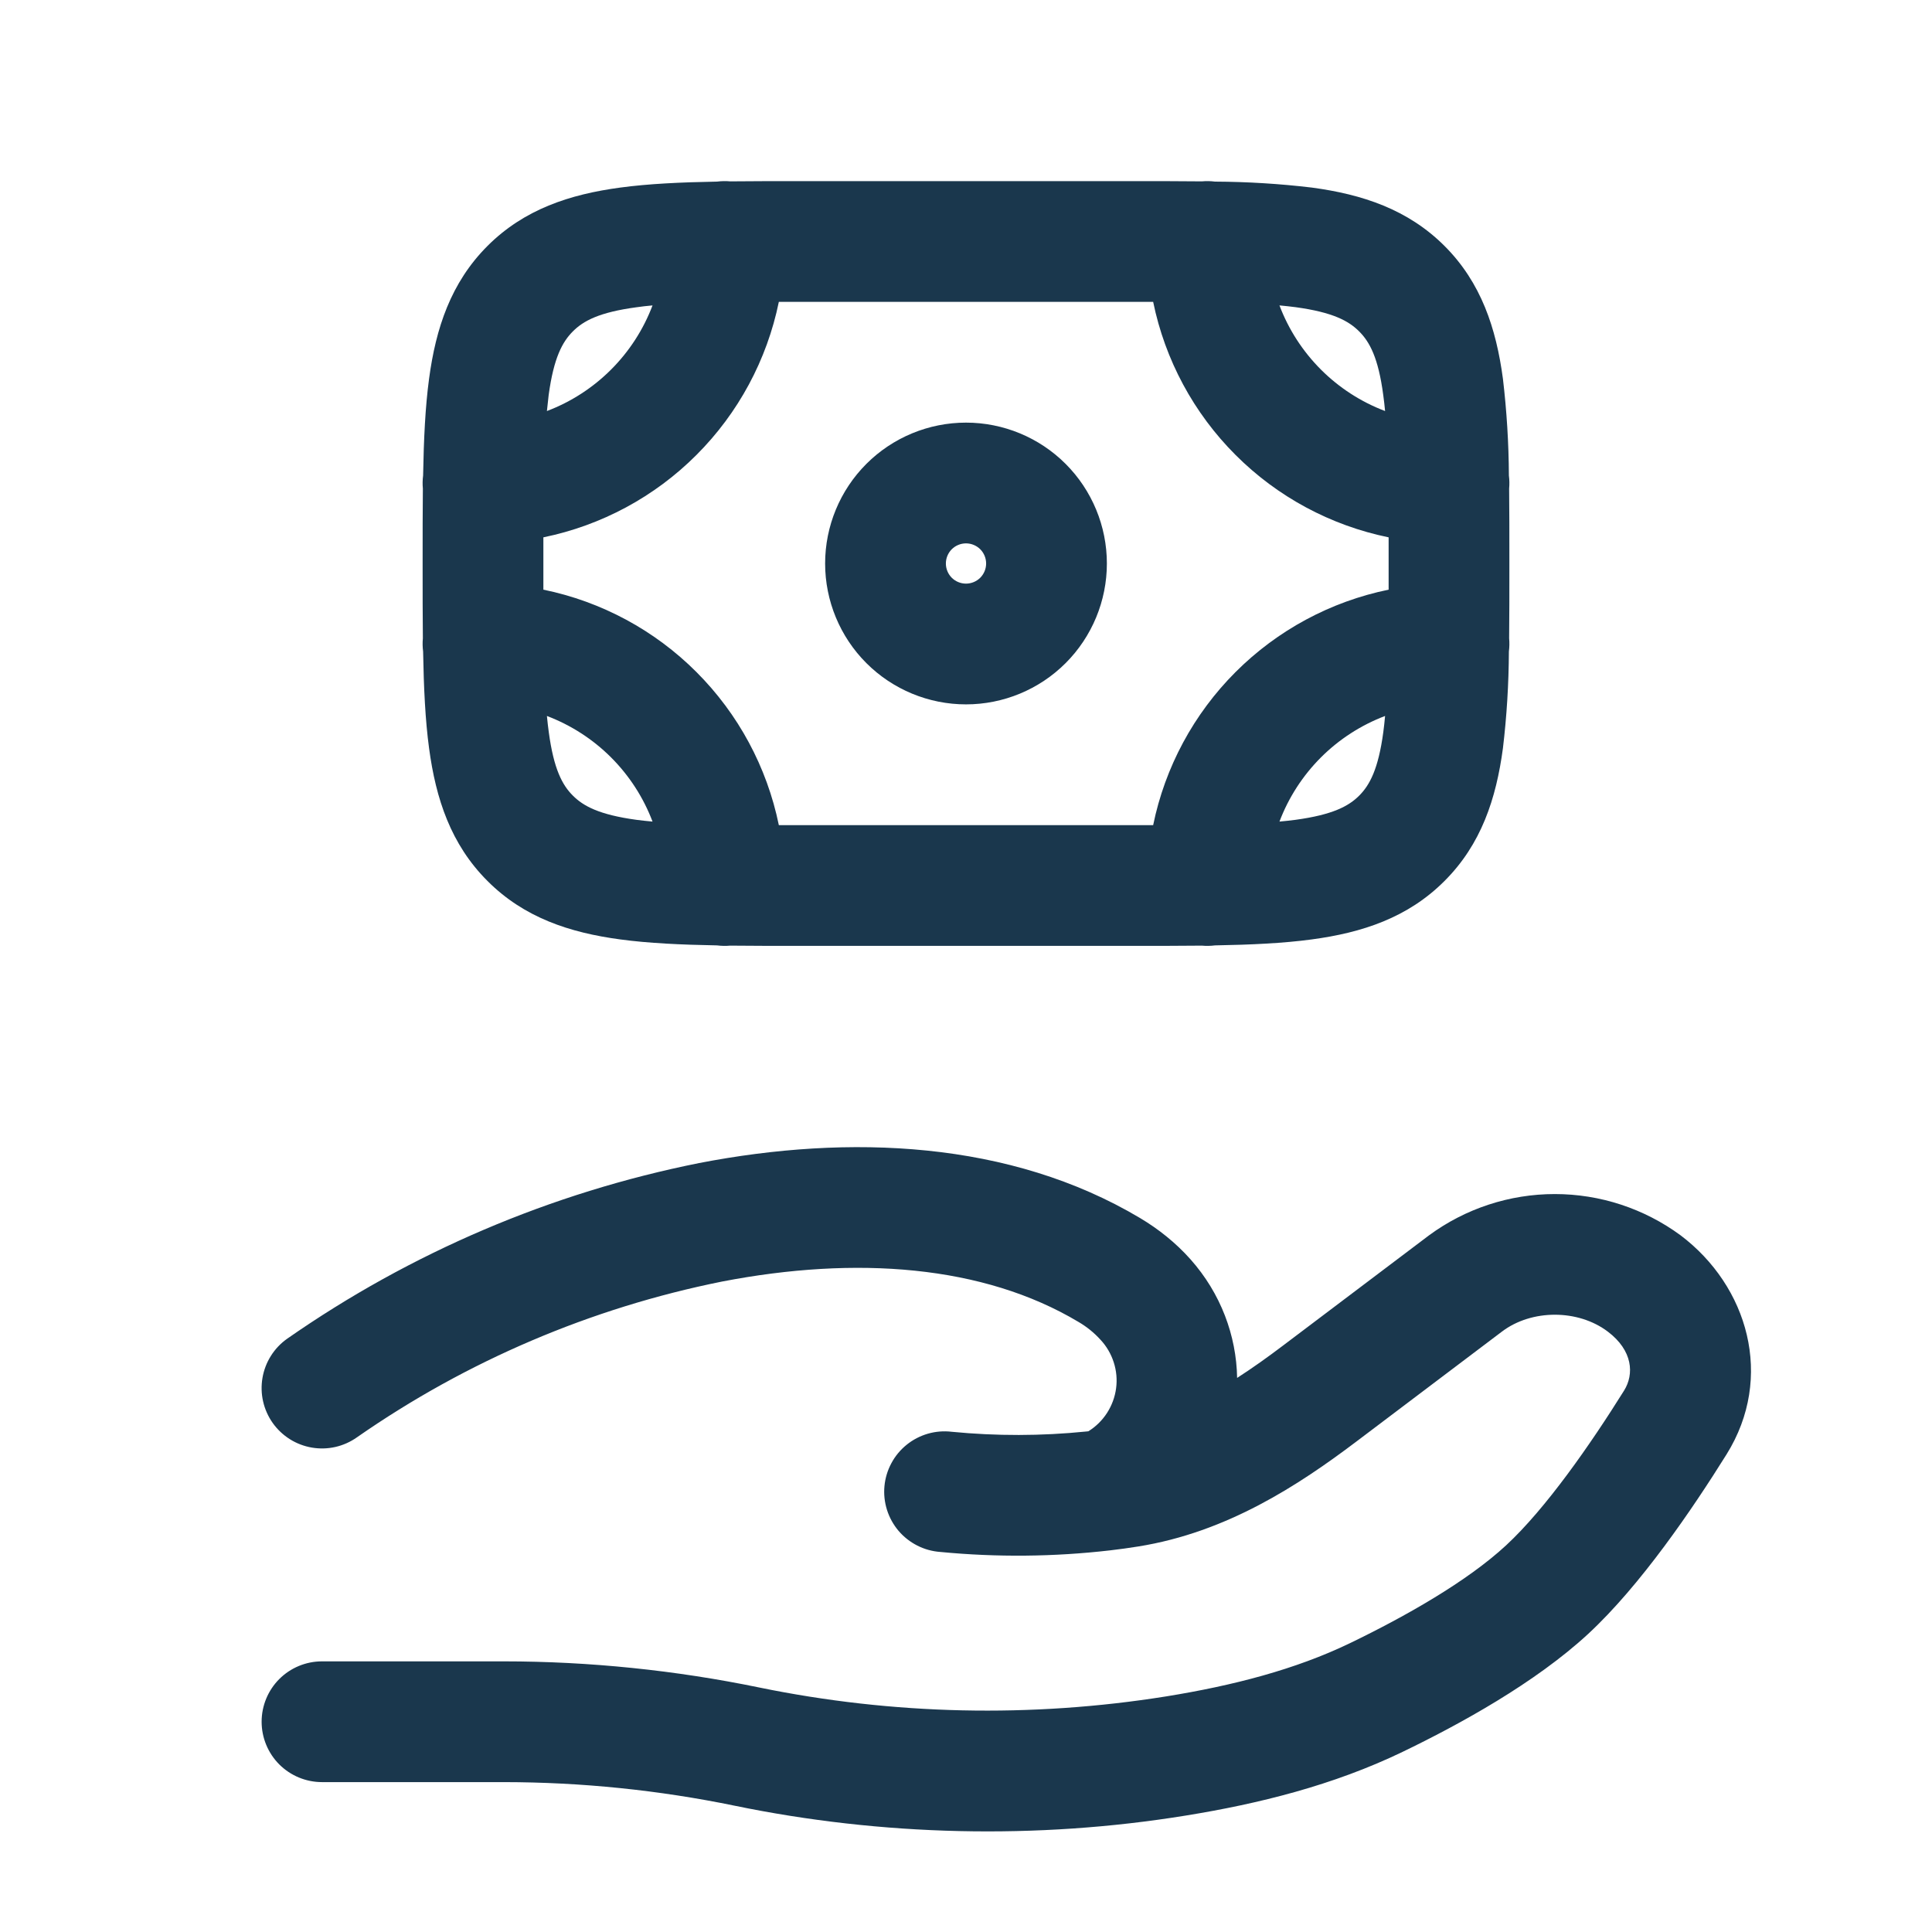
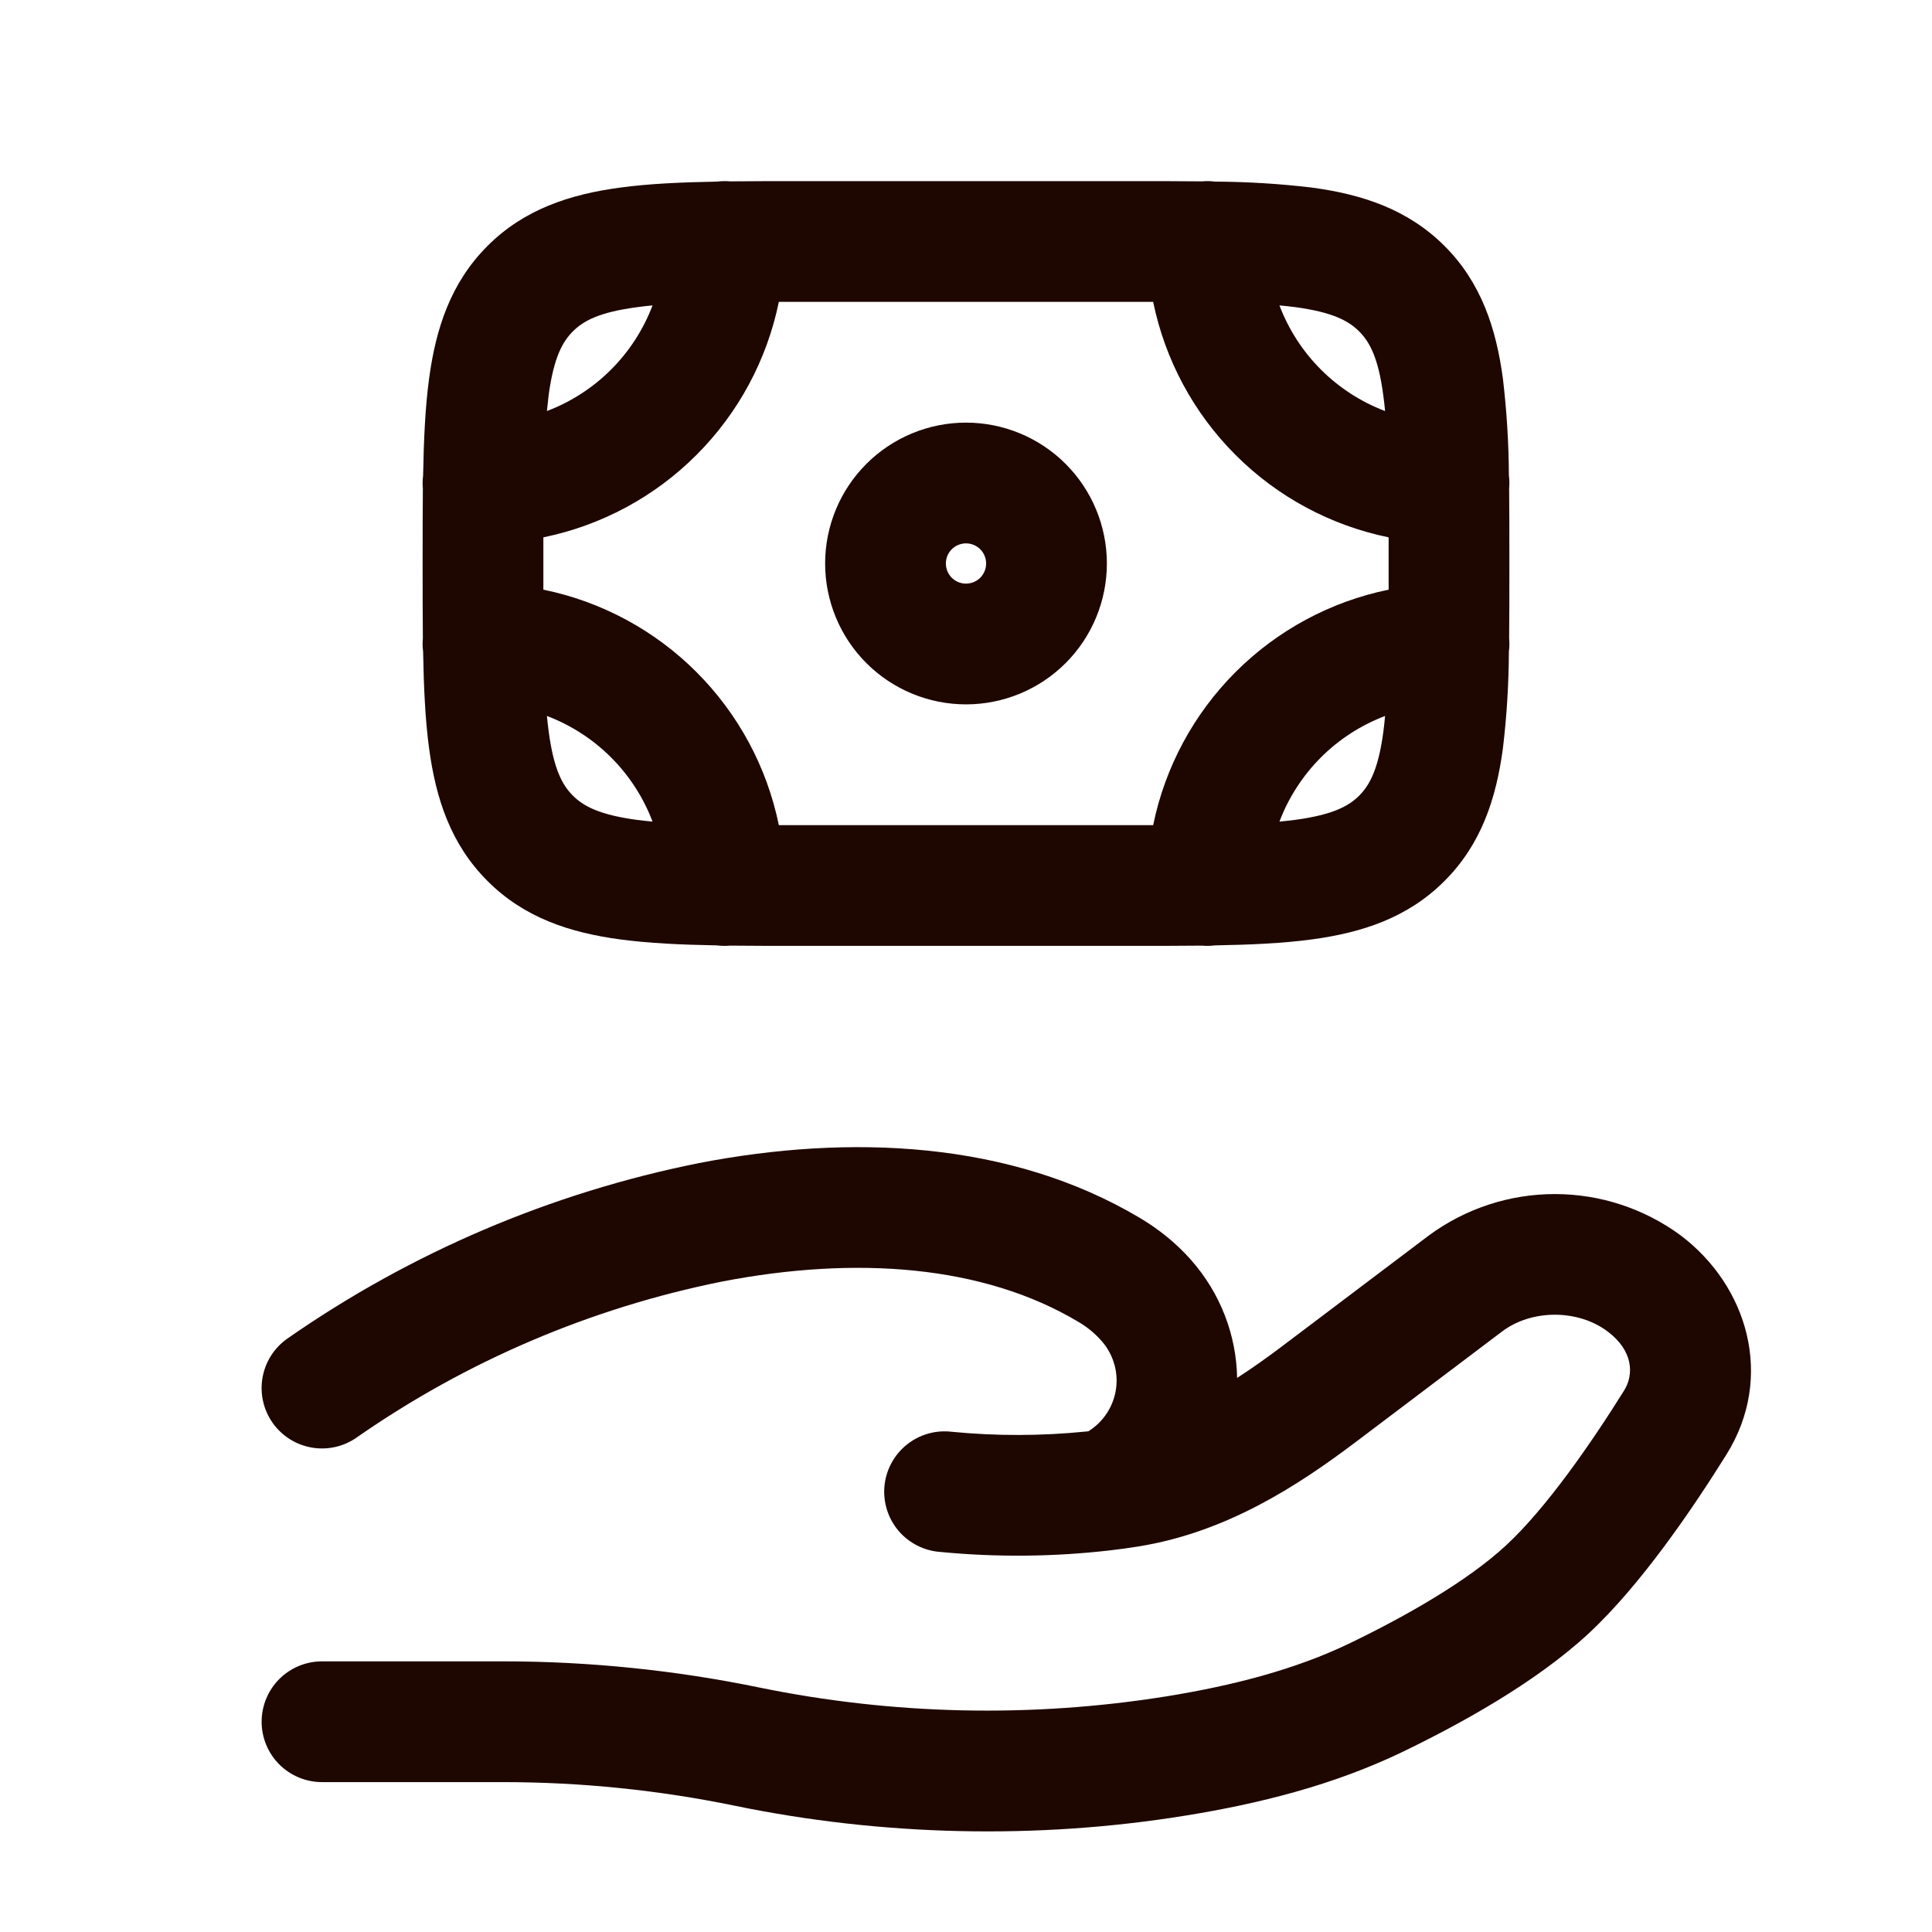
<svg xmlns="http://www.w3.org/2000/svg" width="48" height="48" viewBox="0 0 48 48" fill="none">
  <g id="Name=Loan, Style=Thin">
-     <path id="Vector" fill-rule="evenodd" clip-rule="evenodd" d="M28.65 7.5H19.35C19.055 8.941 18.343 10.264 17.303 11.303C16.264 12.344 14.941 13.055 13.5 13.35C13.499 13.783 13.499 14.217 13.5 14.65C14.941 14.945 16.264 15.657 17.303 16.697C18.343 17.737 19.055 19.059 19.35 20.5H28.65C28.945 19.059 29.657 17.737 30.697 16.697C31.737 15.657 33.059 14.945 34.5 14.65C34.501 14.217 34.501 13.783 34.5 13.35C33.059 13.055 31.737 12.344 30.697 11.303C29.657 10.264 28.945 8.941 28.65 7.5ZM29.86 4.506C29.31 4.5 28.726 4.5 28.104 4.5H19.896C19.276 4.5 18.69 4.5 18.142 4.506C18.033 4.496 17.923 4.498 17.814 4.512C16.91 4.528 16.108 4.566 15.412 4.66C14.156 4.828 13.022 5.2 12.112 6.11C11.2 7.022 10.828 8.156 10.66 9.41C10.566 10.108 10.528 10.91 10.512 11.814C10.498 11.922 10.496 12.031 10.506 12.14C10.5 12.69 10.5 13.276 10.5 13.896V14.104C10.5 14.724 10.5 15.31 10.506 15.86C10.496 15.969 10.498 16.078 10.512 16.186C10.528 17.092 10.566 17.892 10.66 18.588C10.828 19.844 11.2 20.978 12.112 21.888C13.022 22.8 14.156 23.172 15.412 23.34C16.108 23.434 16.91 23.472 17.814 23.488C17.923 23.502 18.033 23.504 18.142 23.494C18.69 23.5 19.276 23.5 19.896 23.5H28.104C28.724 23.5 29.31 23.5 29.86 23.494C29.969 23.504 30.078 23.502 30.186 23.488C31.092 23.472 31.894 23.434 32.588 23.34C33.844 23.172 34.978 22.8 35.888 21.888C36.8 20.978 37.172 19.844 37.34 18.588C37.435 17.791 37.484 16.989 37.488 16.186C37.502 16.078 37.504 15.969 37.494 15.86C37.5 15.31 37.5 14.724 37.5 14.104V13.896C37.5 13.276 37.5 12.69 37.494 12.14C37.504 12.031 37.502 11.922 37.488 11.814C37.484 11.011 37.434 10.209 37.34 9.412C37.172 8.156 36.8 7.022 35.89 6.112C34.978 5.2 33.844 4.828 32.59 4.66C31.792 4.565 30.989 4.516 30.186 4.512C30.078 4.498 29.969 4.496 29.86 4.506ZM31.788 7.588C32.014 8.186 32.366 8.73 32.818 9.182C33.27 9.634 33.814 9.986 34.412 10.212C34.4 10.078 34.384 9.945 34.366 9.812C34.244 8.888 34.028 8.492 33.766 8.232C33.506 7.972 33.112 7.758 32.19 7.632C32.057 7.615 31.924 7.6 31.79 7.588H31.788ZM34.412 17.788C33.814 18.015 33.27 18.366 32.818 18.818C32.366 19.27 32.014 19.814 31.788 20.412C31.928 20.4 32.062 20.384 32.188 20.368C33.112 20.242 33.508 20.028 33.768 19.768C34.028 19.508 34.244 19.112 34.368 18.188C34.384 18.062 34.4 17.928 34.412 17.788ZM16.212 20.412C15.986 19.814 15.634 19.27 15.182 18.818C14.73 18.366 14.186 18.015 13.588 17.788C13.602 17.928 13.616 18.062 13.634 18.188C13.758 19.112 13.972 19.508 14.234 19.768C14.494 20.028 14.888 20.242 15.81 20.368C15.938 20.384 16.072 20.4 16.212 20.412ZM13.588 10.212C14.186 9.986 14.73 9.634 15.182 9.182C15.634 8.73 15.986 8.186 16.212 7.588C16.072 7.6 15.938 7.616 15.812 7.634C14.888 7.758 14.492 7.972 14.232 8.234C13.972 8.494 13.758 8.888 13.632 9.81L13.588 10.212ZM24 13.5C23.867 13.5 23.74 13.553 23.646 13.646C23.553 13.74 23.5 13.867 23.5 14C23.5 14.133 23.553 14.26 23.646 14.354C23.74 14.447 23.867 14.5 24 14.5C24.133 14.5 24.26 14.447 24.354 14.354C24.447 14.26 24.5 14.133 24.5 14C24.5 13.867 24.447 13.74 24.354 13.646C24.26 13.553 24.133 13.5 24 13.5ZM20.5 14C20.5 13.072 20.869 12.181 21.525 11.525C22.181 10.869 23.072 10.5 24 10.5C24.928 10.5 25.819 10.869 26.475 11.525C27.131 12.181 27.5 13.072 27.5 14C27.5 14.928 27.131 15.819 26.475 16.475C25.819 17.131 24.928 17.5 24 17.5C23.072 17.5 22.181 17.131 21.525 16.475C20.869 15.819 20.5 14.928 20.5 14ZM17.368 28.896C21.1 28.174 25.094 28.336 28.328 30.264C28.78 30.534 29.208 30.872 29.578 31.288C30.33 32.134 30.718 33.182 30.736 34.234C31.118 33.988 31.502 33.714 31.89 33.42L35.506 30.69C36.411 30.025 37.505 29.666 38.629 29.666C39.753 29.666 40.847 30.025 41.752 30.69C43.424 31.95 44.092 34.216 42.894 36.136C42.044 37.498 40.762 39.384 39.46 40.592C38.14 41.812 36.266 42.84 34.848 43.524C33.124 44.356 31.264 44.816 29.454 45.108C25.754 45.708 21.906 45.616 18.25 44.862C16.365 44.474 14.445 44.278 12.52 44.276H8C7.602 44.276 7.221 44.118 6.939 43.837C6.658 43.555 6.5 43.174 6.5 42.776C6.5 42.378 6.658 41.997 6.939 41.715C7.221 41.434 7.602 41.276 8 41.276H12.52C14.644 41.276 16.79 41.498 18.856 41.924C22.188 42.608 25.617 42.683 28.976 42.146C30.632 41.878 32.18 41.48 33.544 40.822C34.91 40.162 36.446 39.294 37.42 38.392C38.406 37.478 39.508 35.896 40.35 34.548C40.604 34.14 40.568 33.554 39.946 33.084C39.206 32.524 38.052 32.524 37.314 33.084L33.7 35.814C32.256 36.904 30.48 38.07 28.278 38.422C28.047 38.459 27.816 38.491 27.584 38.518C26.183 38.68 24.768 38.693 23.364 38.558C23.164 38.544 22.97 38.491 22.791 38.4C22.613 38.31 22.454 38.185 22.324 38.033C22.195 37.88 22.097 37.703 22.037 37.513C21.977 37.322 21.955 37.121 21.974 36.922C21.993 36.722 22.051 36.529 22.146 36.353C22.24 36.176 22.369 36.021 22.525 35.895C22.68 35.769 22.86 35.676 23.052 35.62C23.244 35.565 23.445 35.548 23.644 35.572C24.753 35.68 25.871 35.678 26.98 35.566L27.04 35.56C27.227 35.444 27.385 35.288 27.504 35.104C27.623 34.919 27.7 34.711 27.729 34.493C27.758 34.275 27.738 34.054 27.67 33.845C27.603 33.636 27.49 33.444 27.34 33.284C27.181 33.109 26.995 32.959 26.79 32.84C24.428 31.43 21.272 31.196 17.938 31.84C14.681 32.495 11.594 33.812 8.868 35.71C8.707 35.824 8.526 35.905 8.334 35.949C8.141 35.993 7.943 35.998 7.748 35.965C7.554 35.932 7.368 35.861 7.201 35.756C7.035 35.651 6.89 35.515 6.776 35.354C6.662 35.193 6.581 35.012 6.537 34.819C6.493 34.627 6.488 34.428 6.521 34.234C6.554 34.04 6.625 33.854 6.73 33.687C6.835 33.52 6.971 33.376 7.132 33.262C10.207 31.118 13.692 29.632 17.368 28.896Z" fill="#1A374D" />
+     <path id="Vector" fill-rule="evenodd" clip-rule="evenodd" d="M28.65 7.5H19.35C19.055 8.941 18.343 10.264 17.303 11.303C16.264 12.344 14.941 13.055 13.5 13.35C13.499 13.783 13.499 14.217 13.5 14.65C14.941 14.945 16.264 15.657 17.303 16.697C18.343 17.737 19.055 19.059 19.35 20.5H28.65C28.945 19.059 29.657 17.737 30.697 16.697C31.737 15.657 33.059 14.945 34.5 14.65C34.501 14.217 34.501 13.783 34.5 13.35C33.059 13.055 31.737 12.344 30.697 11.303C29.657 10.264 28.945 8.941 28.65 7.5ZM29.86 4.506C29.31 4.5 28.726 4.5 28.104 4.5H19.896C19.276 4.5 18.69 4.5 18.142 4.506C18.033 4.496 17.923 4.498 17.814 4.512C16.91 4.528 16.108 4.566 15.412 4.66C14.156 4.828 13.022 5.2 12.112 6.11C11.2 7.022 10.828 8.156 10.66 9.41C10.566 10.108 10.528 10.91 10.512 11.814C10.498 11.922 10.496 12.031 10.506 12.14C10.5 12.69 10.5 13.276 10.5 13.896V14.104C10.5 14.724 10.5 15.31 10.506 15.86C10.496 15.969 10.498 16.078 10.512 16.186C10.528 17.092 10.566 17.892 10.66 18.588C10.828 19.844 11.2 20.978 12.112 21.888C13.022 22.8 14.156 23.172 15.412 23.34C16.108 23.434 16.91 23.472 17.814 23.488C17.923 23.502 18.033 23.504 18.142 23.494C18.69 23.5 19.276 23.5 19.896 23.5H28.104C28.724 23.5 29.31 23.5 29.86 23.494C29.969 23.504 30.078 23.502 30.186 23.488C31.092 23.472 31.894 23.434 32.588 23.34C33.844 23.172 34.978 22.8 35.888 21.888C36.8 20.978 37.172 19.844 37.34 18.588C37.435 17.791 37.484 16.989 37.488 16.186C37.502 16.078 37.504 15.969 37.494 15.86C37.5 15.31 37.5 14.724 37.5 14.104V13.896C37.5 13.276 37.5 12.69 37.494 12.14C37.504 12.031 37.502 11.922 37.488 11.814C37.484 11.011 37.434 10.209 37.34 9.412C37.172 8.156 36.8 7.022 35.89 6.112C34.978 5.2 33.844 4.828 32.59 4.66C31.792 4.565 30.989 4.516 30.186 4.512C30.078 4.498 29.969 4.496 29.86 4.506ZM31.788 7.588C32.014 8.186 32.366 8.73 32.818 9.182C33.27 9.634 33.814 9.986 34.412 10.212C34.4 10.078 34.384 9.945 34.366 9.812C34.244 8.888 34.028 8.492 33.766 8.232C33.506 7.972 33.112 7.758 32.19 7.632C32.057 7.615 31.924 7.6 31.79 7.588H31.788ZM34.412 17.788C33.814 18.015 33.27 18.366 32.818 18.818C32.366 19.27 32.014 19.814 31.788 20.412C31.928 20.4 32.062 20.384 32.188 20.368C33.112 20.242 33.508 20.028 33.768 19.768C34.028 19.508 34.244 19.112 34.368 18.188C34.384 18.062 34.4 17.928 34.412 17.788ZM16.212 20.412C15.986 19.814 15.634 19.27 15.182 18.818C14.73 18.366 14.186 18.015 13.588 17.788C13.602 17.928 13.616 18.062 13.634 18.188C13.758 19.112 13.972 19.508 14.234 19.768C14.494 20.028 14.888 20.242 15.81 20.368C15.938 20.384 16.072 20.4 16.212 20.412ZM13.588 10.212C14.186 9.986 14.73 9.634 15.182 9.182C15.634 8.73 15.986 8.186 16.212 7.588C16.072 7.6 15.938 7.616 15.812 7.634C14.888 7.758 14.492 7.972 14.232 8.234C13.972 8.494 13.758 8.888 13.632 9.81L13.588 10.212ZM24 13.5C23.867 13.5 23.74 13.553 23.646 13.646C23.553 13.74 23.5 13.867 23.5 14C23.5 14.133 23.553 14.26 23.646 14.354C23.74 14.447 23.867 14.5 24 14.5C24.133 14.5 24.26 14.447 24.354 14.354C24.447 14.26 24.5 14.133 24.5 14C24.5 13.867 24.447 13.74 24.354 13.646C24.26 13.553 24.133 13.5 24 13.5ZM20.5 14C20.5 13.072 20.869 12.181 21.525 11.525C22.181 10.869 23.072 10.5 24 10.5C24.928 10.5 25.819 10.869 26.475 11.525C27.131 12.181 27.5 13.072 27.5 14C27.5 14.928 27.131 15.819 26.475 16.475C25.819 17.131 24.928 17.5 24 17.5C23.072 17.5 22.181 17.131 21.525 16.475C20.869 15.819 20.5 14.928 20.5 14ZM17.368 28.896C21.1 28.174 25.094 28.336 28.328 30.264C28.78 30.534 29.208 30.872 29.578 31.288C30.33 32.134 30.718 33.182 30.736 34.234C31.118 33.988 31.502 33.714 31.89 33.42L35.506 30.69C36.411 30.025 37.505 29.666 38.629 29.666C39.753 29.666 40.847 30.025 41.752 30.69C43.424 31.95 44.092 34.216 42.894 36.136C42.044 37.498 40.762 39.384 39.46 40.592C38.14 41.812 36.266 42.84 34.848 43.524C33.124 44.356 31.264 44.816 29.454 45.108C25.754 45.708 21.906 45.616 18.25 44.862C16.365 44.474 14.445 44.278 12.52 44.276H8C7.602 44.276 7.221 44.118 6.939 43.837C6.658 43.555 6.5 43.174 6.5 42.776C6.5 42.378 6.658 41.997 6.939 41.715C7.221 41.434 7.602 41.276 8 41.276H12.52C14.644 41.276 16.79 41.498 18.856 41.924C22.188 42.608 25.617 42.683 28.976 42.146C30.632 41.878 32.18 41.48 33.544 40.822C34.91 40.162 36.446 39.294 37.42 38.392C38.406 37.478 39.508 35.896 40.35 34.548C40.604 34.14 40.568 33.554 39.946 33.084C39.206 32.524 38.052 32.524 37.314 33.084L33.7 35.814C32.256 36.904 30.48 38.07 28.278 38.422C28.047 38.459 27.816 38.491 27.584 38.518C26.183 38.68 24.768 38.693 23.364 38.558C23.164 38.544 22.97 38.491 22.791 38.4C22.613 38.31 22.454 38.185 22.324 38.033C22.195 37.88 22.097 37.703 22.037 37.513C21.977 37.322 21.955 37.121 21.974 36.922C21.993 36.722 22.051 36.529 22.146 36.353C22.24 36.176 22.369 36.021 22.525 35.895C22.68 35.769 22.86 35.676 23.052 35.62C23.244 35.565 23.445 35.548 23.644 35.572C24.753 35.68 25.871 35.678 26.98 35.566L27.04 35.56C27.227 35.444 27.385 35.288 27.504 35.104C27.623 34.919 27.7 34.711 27.729 34.493C27.758 34.275 27.738 34.054 27.67 33.845C27.603 33.636 27.49 33.444 27.34 33.284C27.181 33.109 26.995 32.959 26.79 32.84C24.428 31.43 21.272 31.196 17.938 31.84C14.681 32.495 11.594 33.812 8.868 35.71C8.707 35.824 8.526 35.905 8.334 35.949C8.141 35.993 7.943 35.998 7.748 35.965C7.554 35.932 7.368 35.861 7.201 35.756C7.035 35.651 6.89 35.515 6.776 35.354C6.662 35.193 6.581 35.012 6.537 34.819C6.493 34.627 6.488 34.428 6.521 34.234C6.554 34.04 6.625 33.854 6.73 33.687C6.835 33.52 6.971 33.376 7.132 33.262C10.207 31.118 13.692 29.632 17.368 28.896Z" fill="#1e0700" />
  </g>
</svg>
